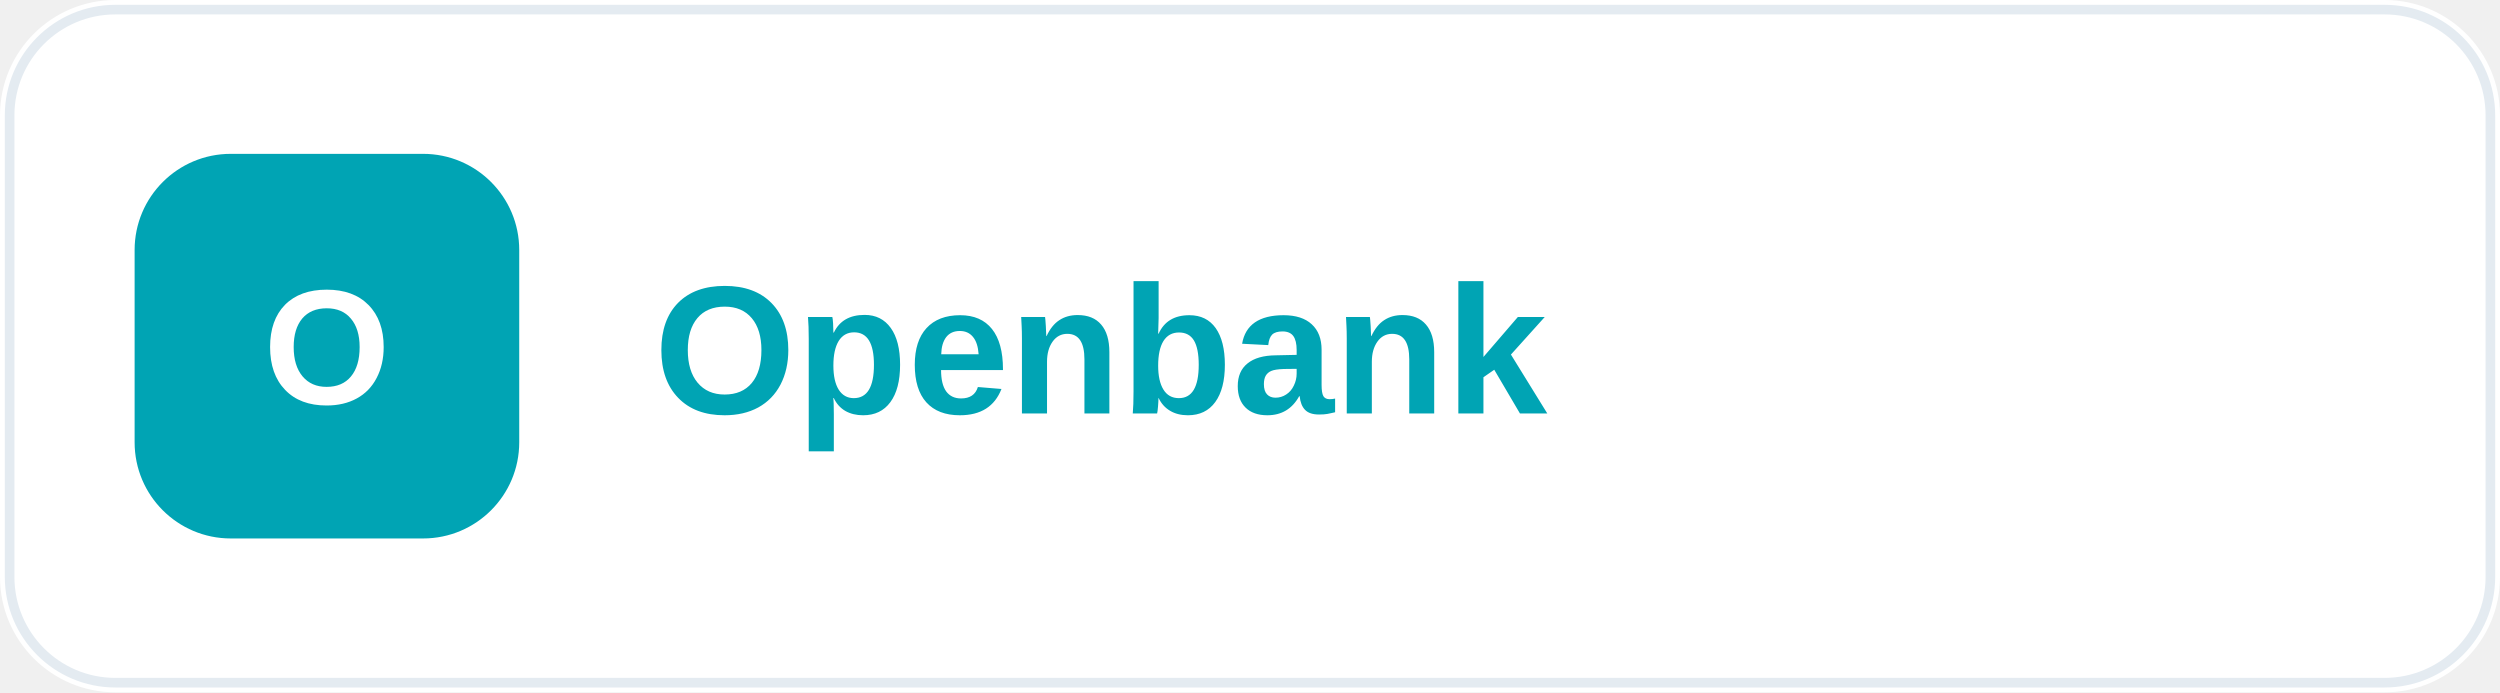
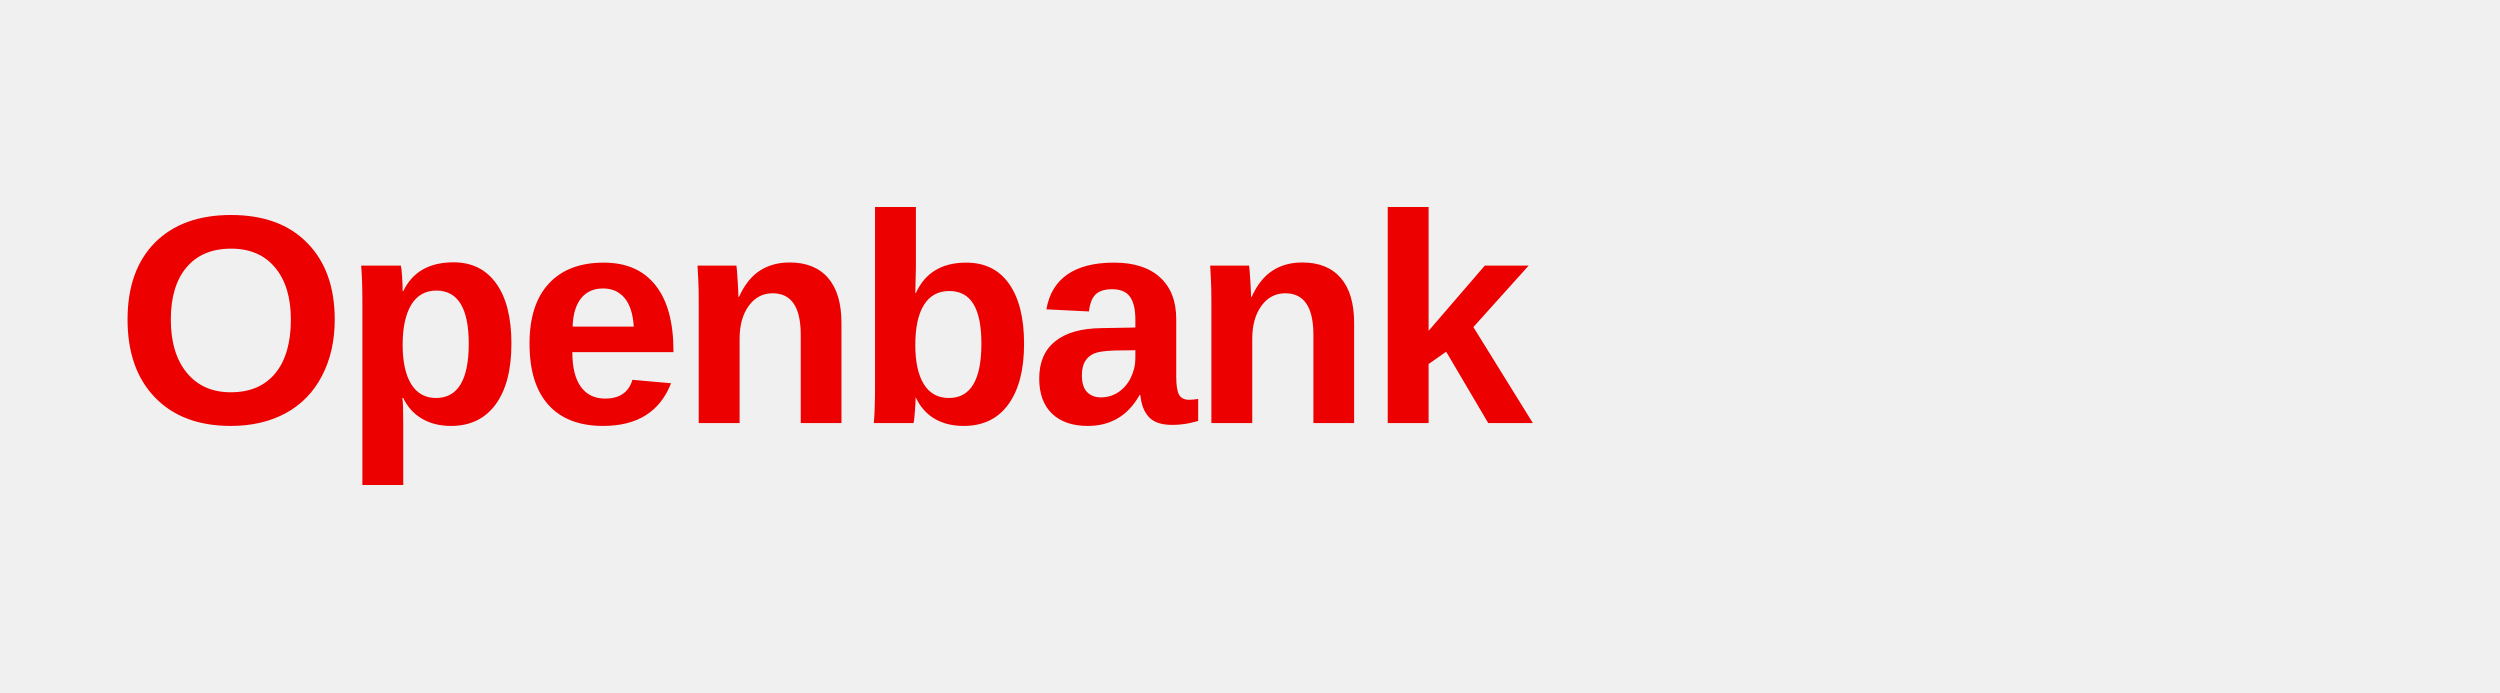
- <svg xmlns="http://www.w3.org/2000/svg" width="260" height="72" viewBox="0 0 260 72">
-   <rect width="260" height="72" rx="12" fill="#ffffff" />
-   <rect x="1" y="1" width="258" height="70" rx="11" fill="none" stroke="#e4ebf1" />
-   <rect x="14" y="16" width="40" height="40" rx="10" fill="#00a4b4" />
-   <text x="34" y="42" text-anchor="middle" font-family="Arial,Helvetica,sans-serif" font-size="17" font-weight="700" fill="#ffffff">O</text>
-   <text x="68" y="43" font-family="Arial,Helvetica,sans-serif" font-size="19" font-weight="700" fill="#00a4b4">Openbank</text>
+ <svg xmlns="http://www.w3.org/2000/svg" width="260" height="72" viewBox="0 0 260 72" role="img" aria-label="Openbank">
+   <text x="12" y="44" font-family="Arial,Helvetica,sans-serif" font-size="31" font-weight="700" letter-spacing="-0.6" fill="#ec0000">Openbank</text>
</svg>
